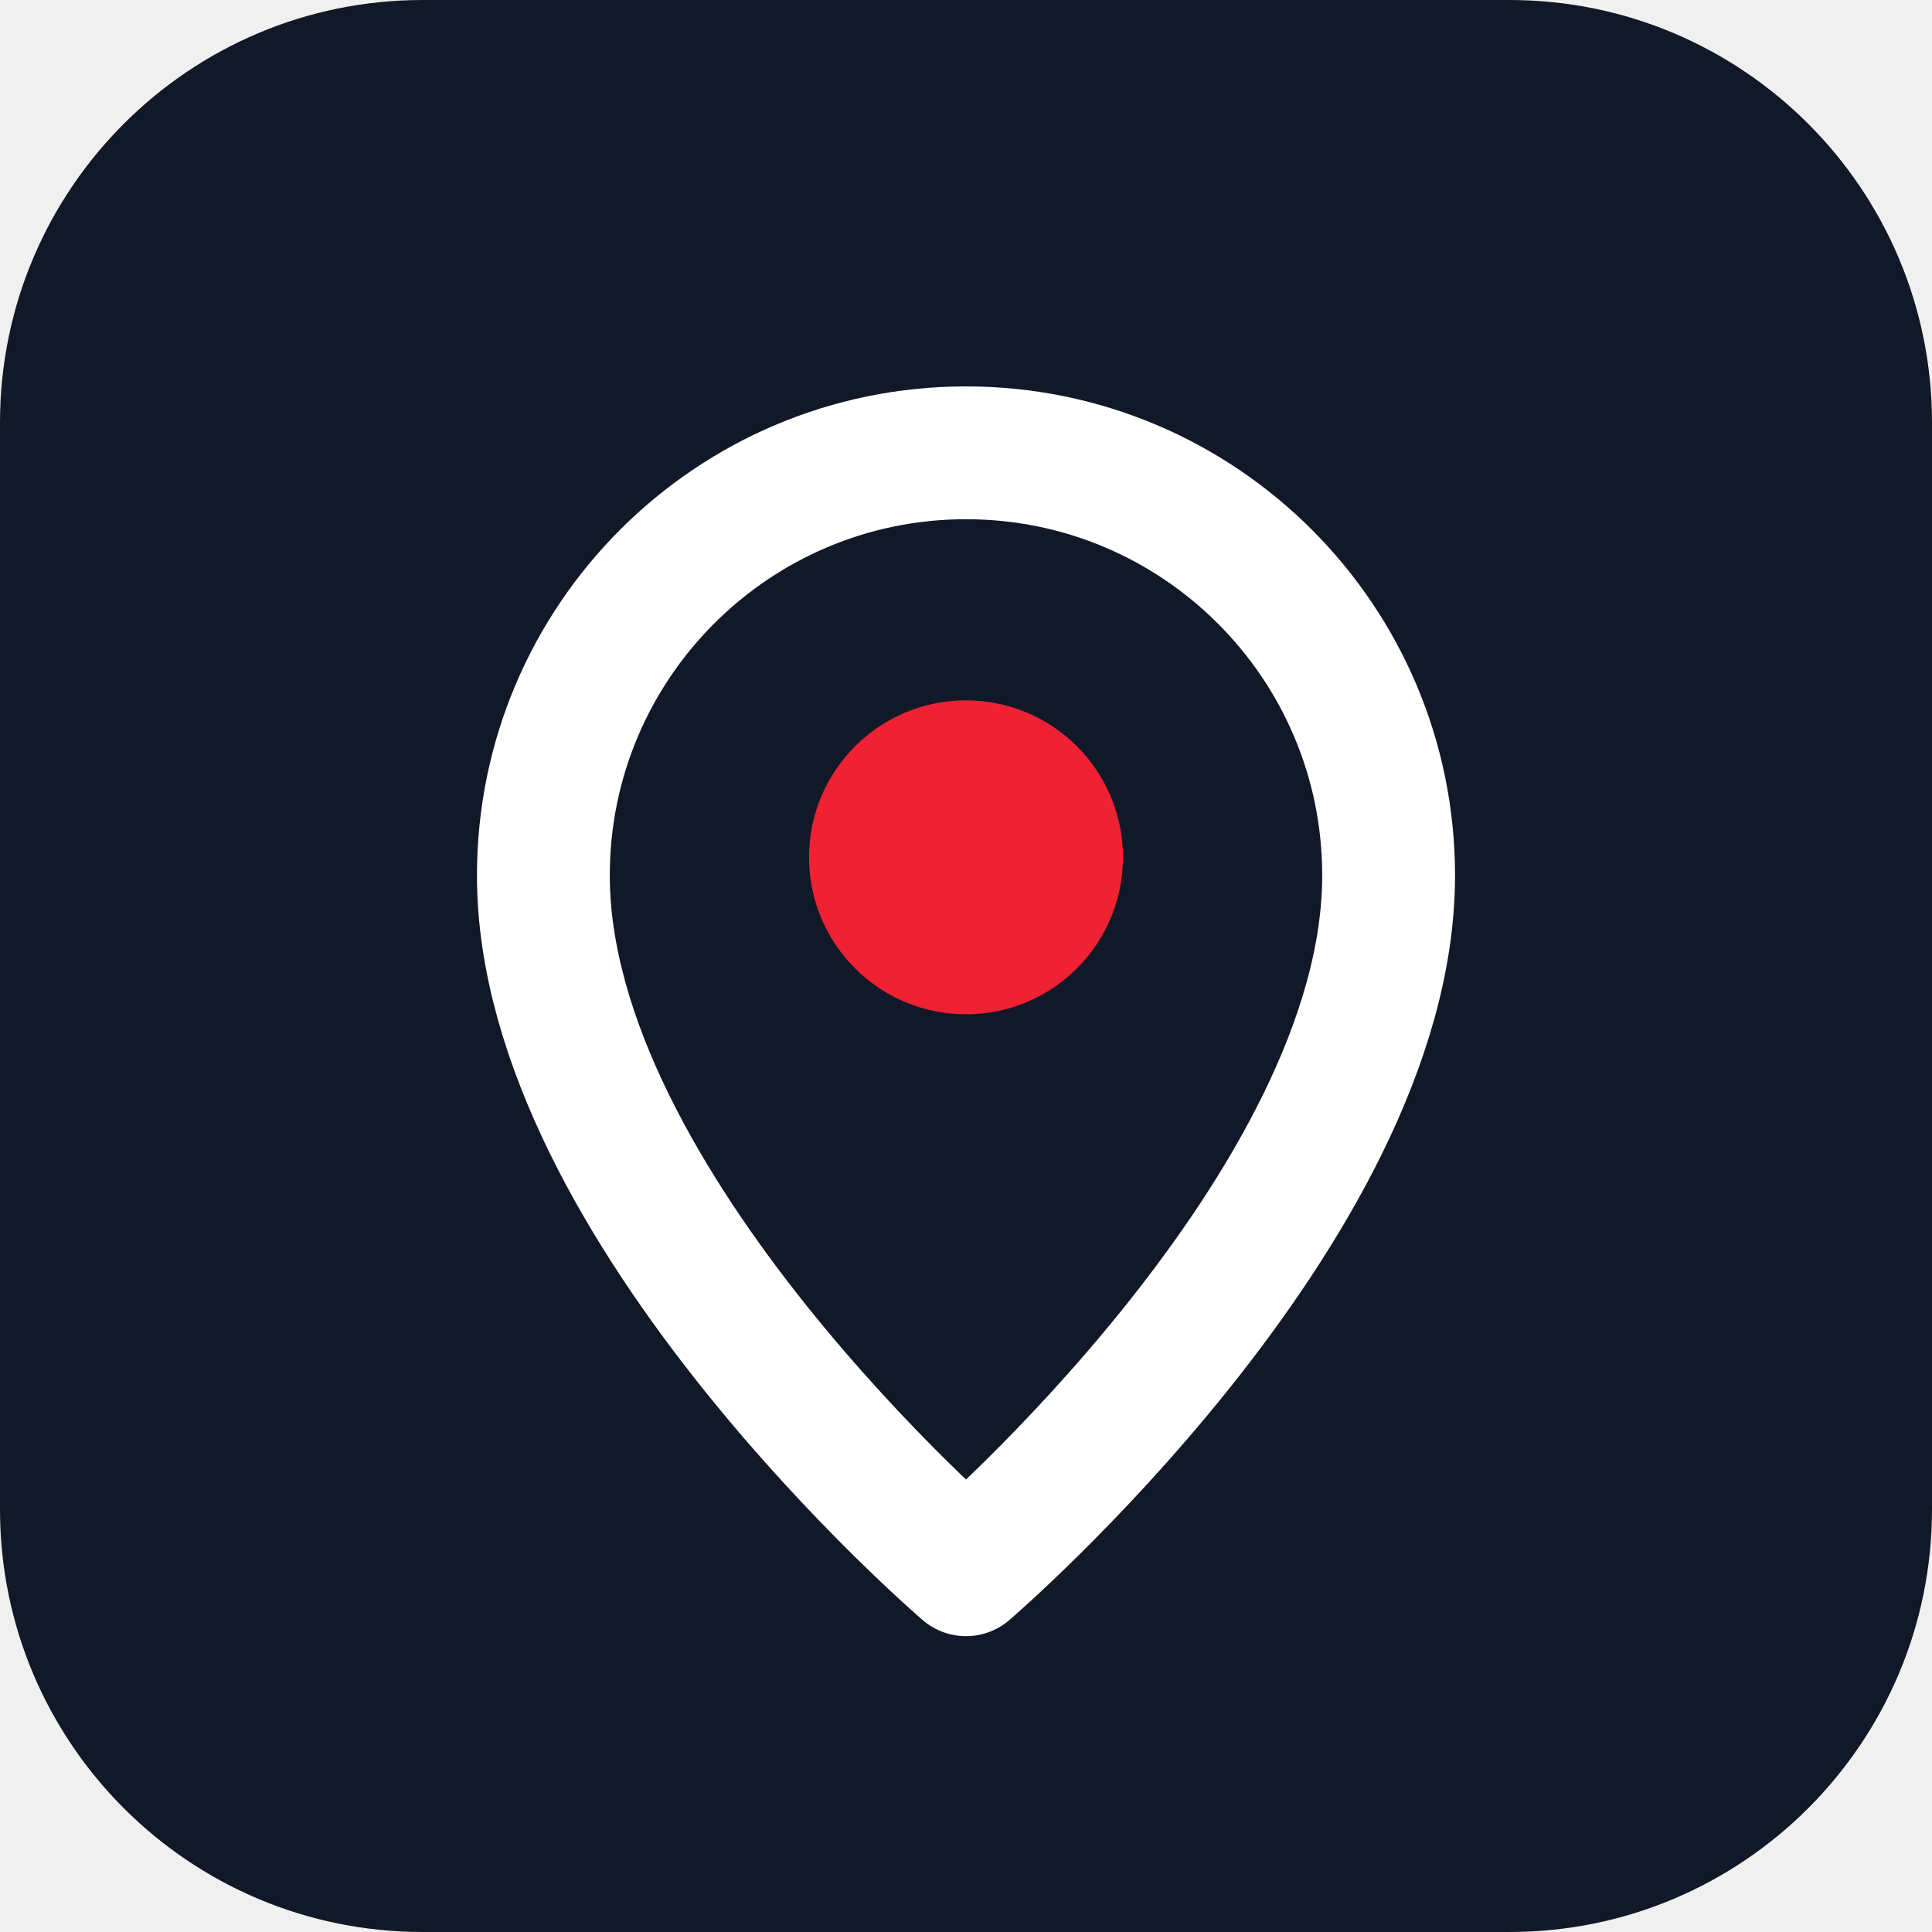
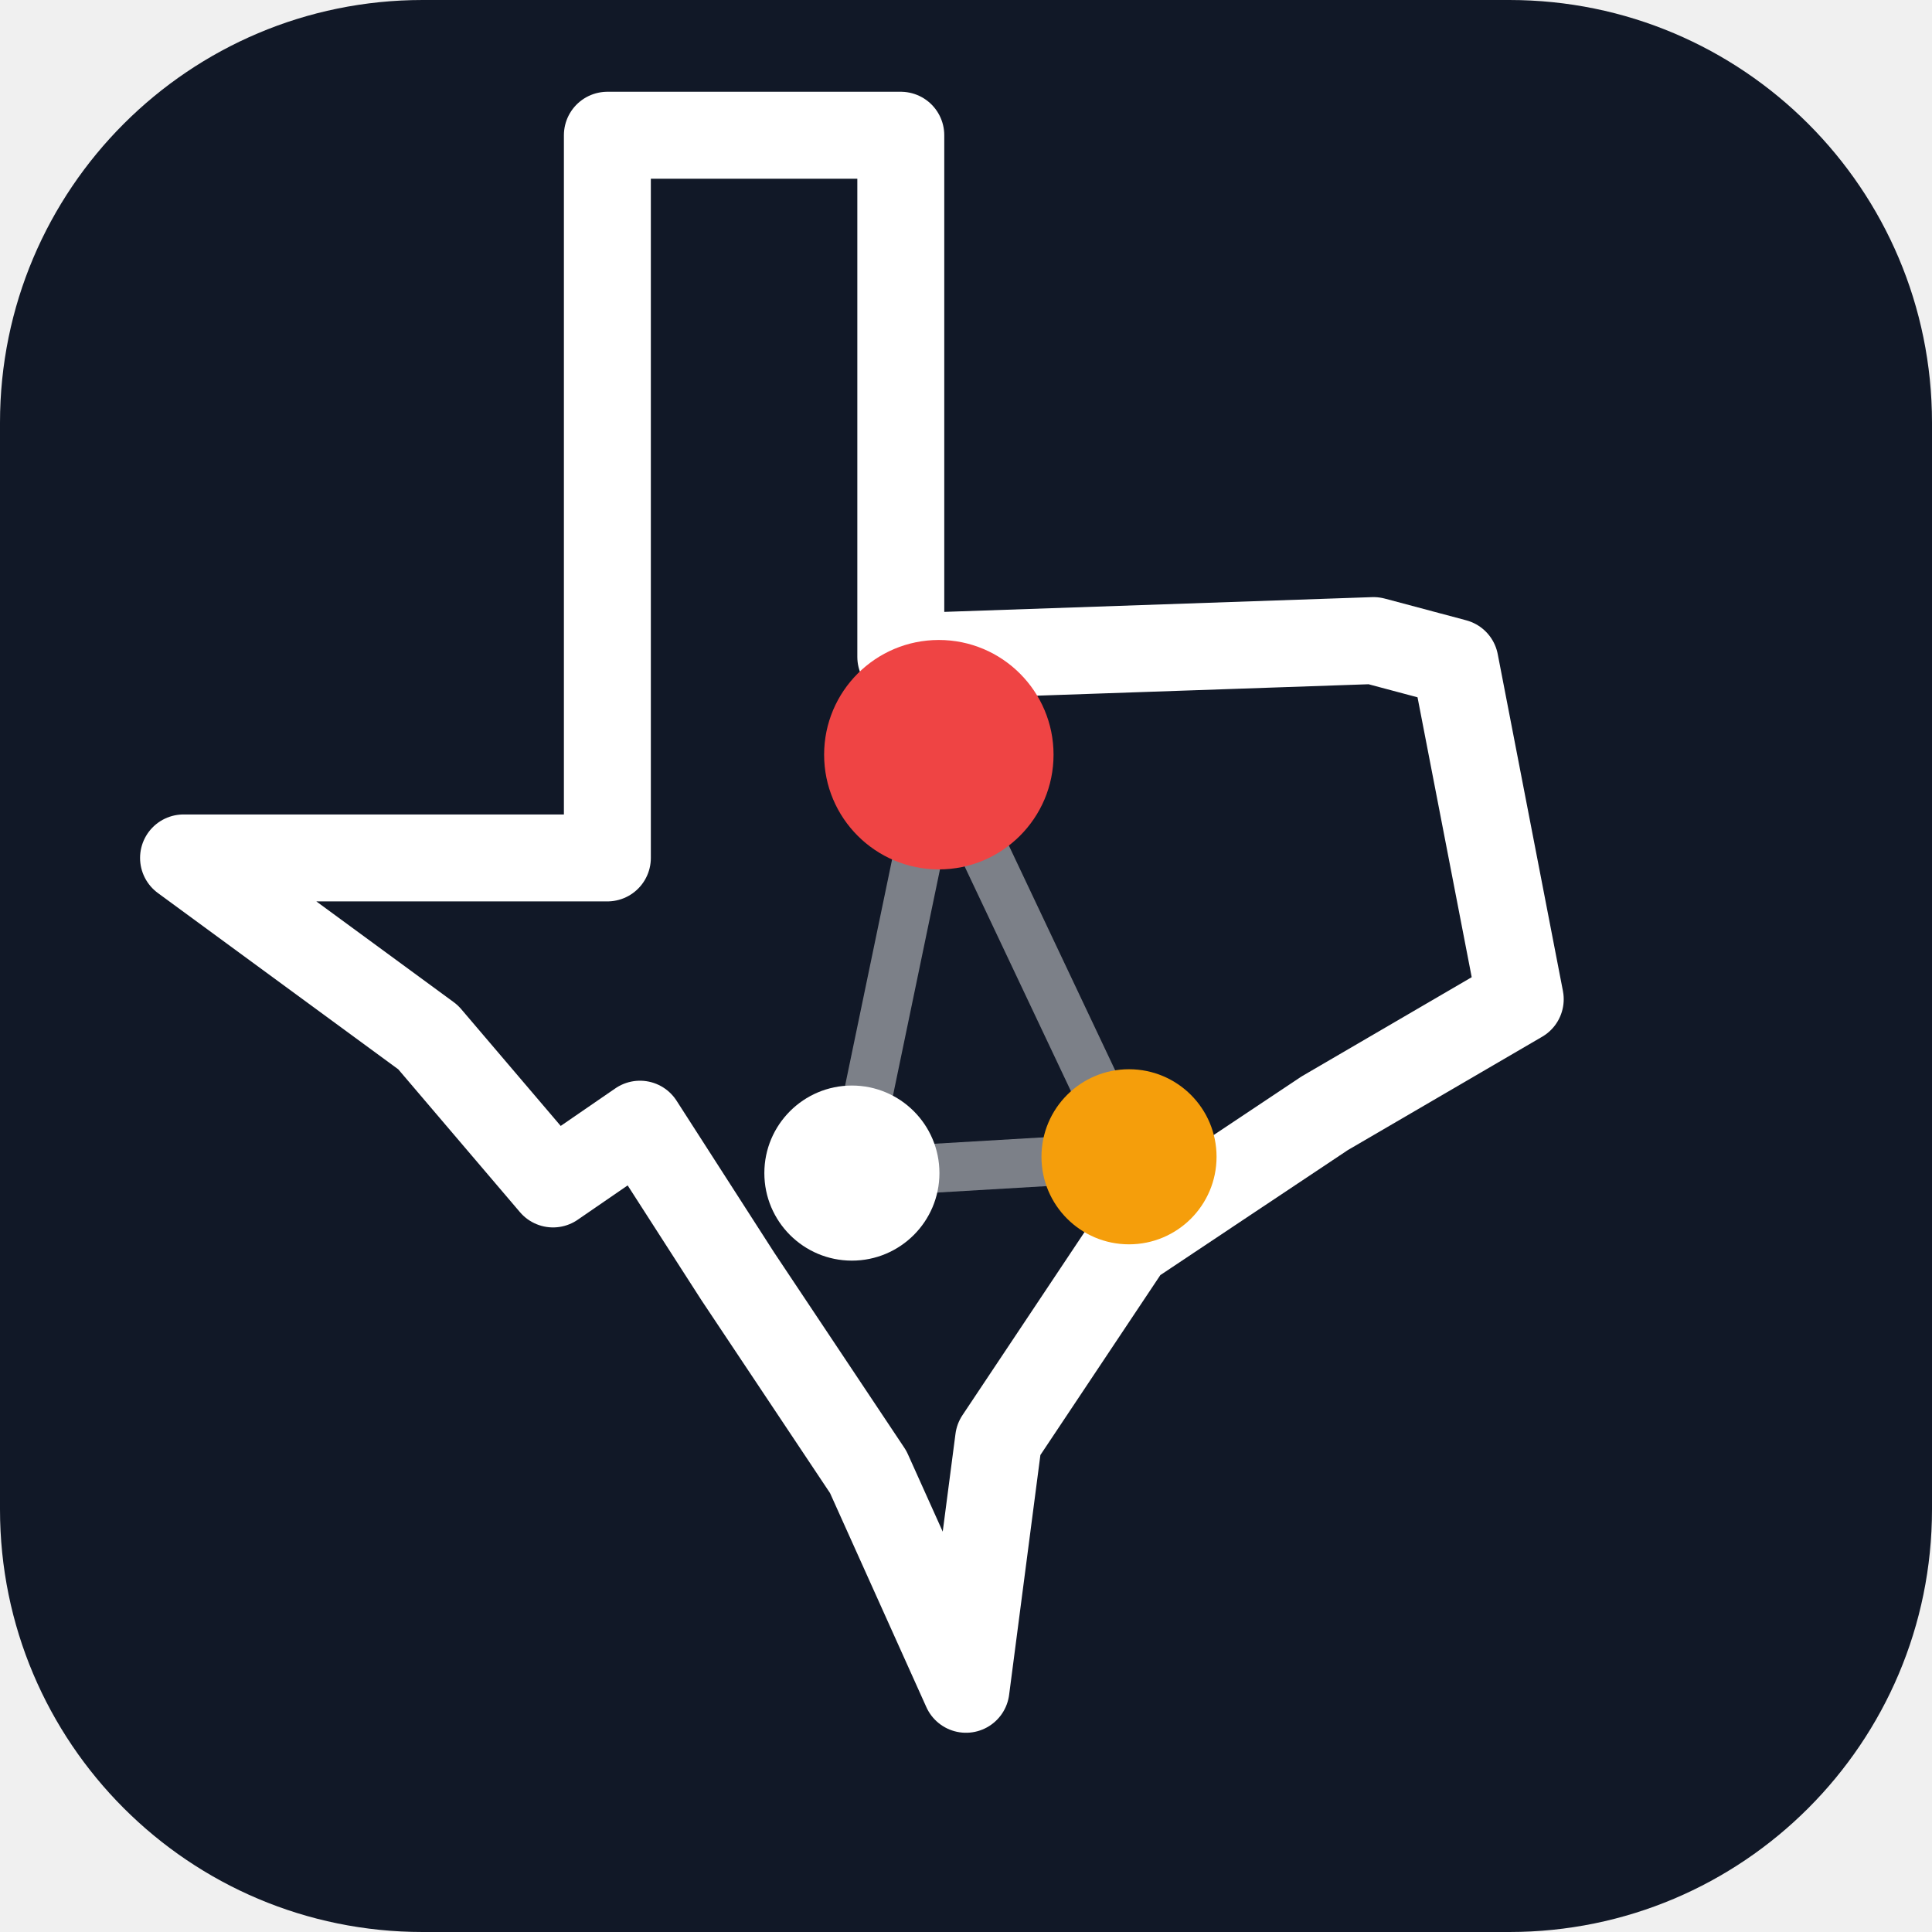
<svg xmlns="http://www.w3.org/2000/svg" viewBox="0 0 32 32">
  <rect width="32" height="32" rx="7" fill="#111827" />
-   <path d="M16 26s-7-6-7-11.5a7 7 0 1 1 14 0C23 20 16 26 16 26z" fill="none" stroke="#ffffff" stroke-width="2.2" stroke-linejoin="round" />
-   <circle cx="16" cy="14.2" r="2.6" fill="#ee2233" />
+   <path d="M9.4 1.6 L14.8 1.6 L14.8 11.2 L23.5 10.9 L25 11.3 L26.2 17.5 L22.6 19.6 L19 22 L16.6 25.6 L16 30.2 L14.2 26.2 L11.8 22.6 L10 19.8 L8.4 20.9 L6.1 18.2 L1.6 14.9 L9.4 14.9 Z" fill="none" stroke="#ffffff" stroke-width="1.6" stroke-linejoin="round" transform="translate(1.6 0.8) scale(0.9)" />
+   <path d="M15.5 13 L19 20.4 M15.5 13 L13.9 20.7 M13.9 20.7 L19 20.4" stroke="#ffffff" stroke-width="0.9" opacity="0.45" transform="translate(1.6 0.8) scale(0.9)" />
+   <circle cx="15.55" cy="12.5" r="1.9" fill="#ef4444" />
+   <circle cx="18.7" cy="19.16" r="1.45" fill="#f59e0b" />
+   <circle cx="14.11" cy="19.43" r="1.45" fill="#ffffff" />
</svg>
